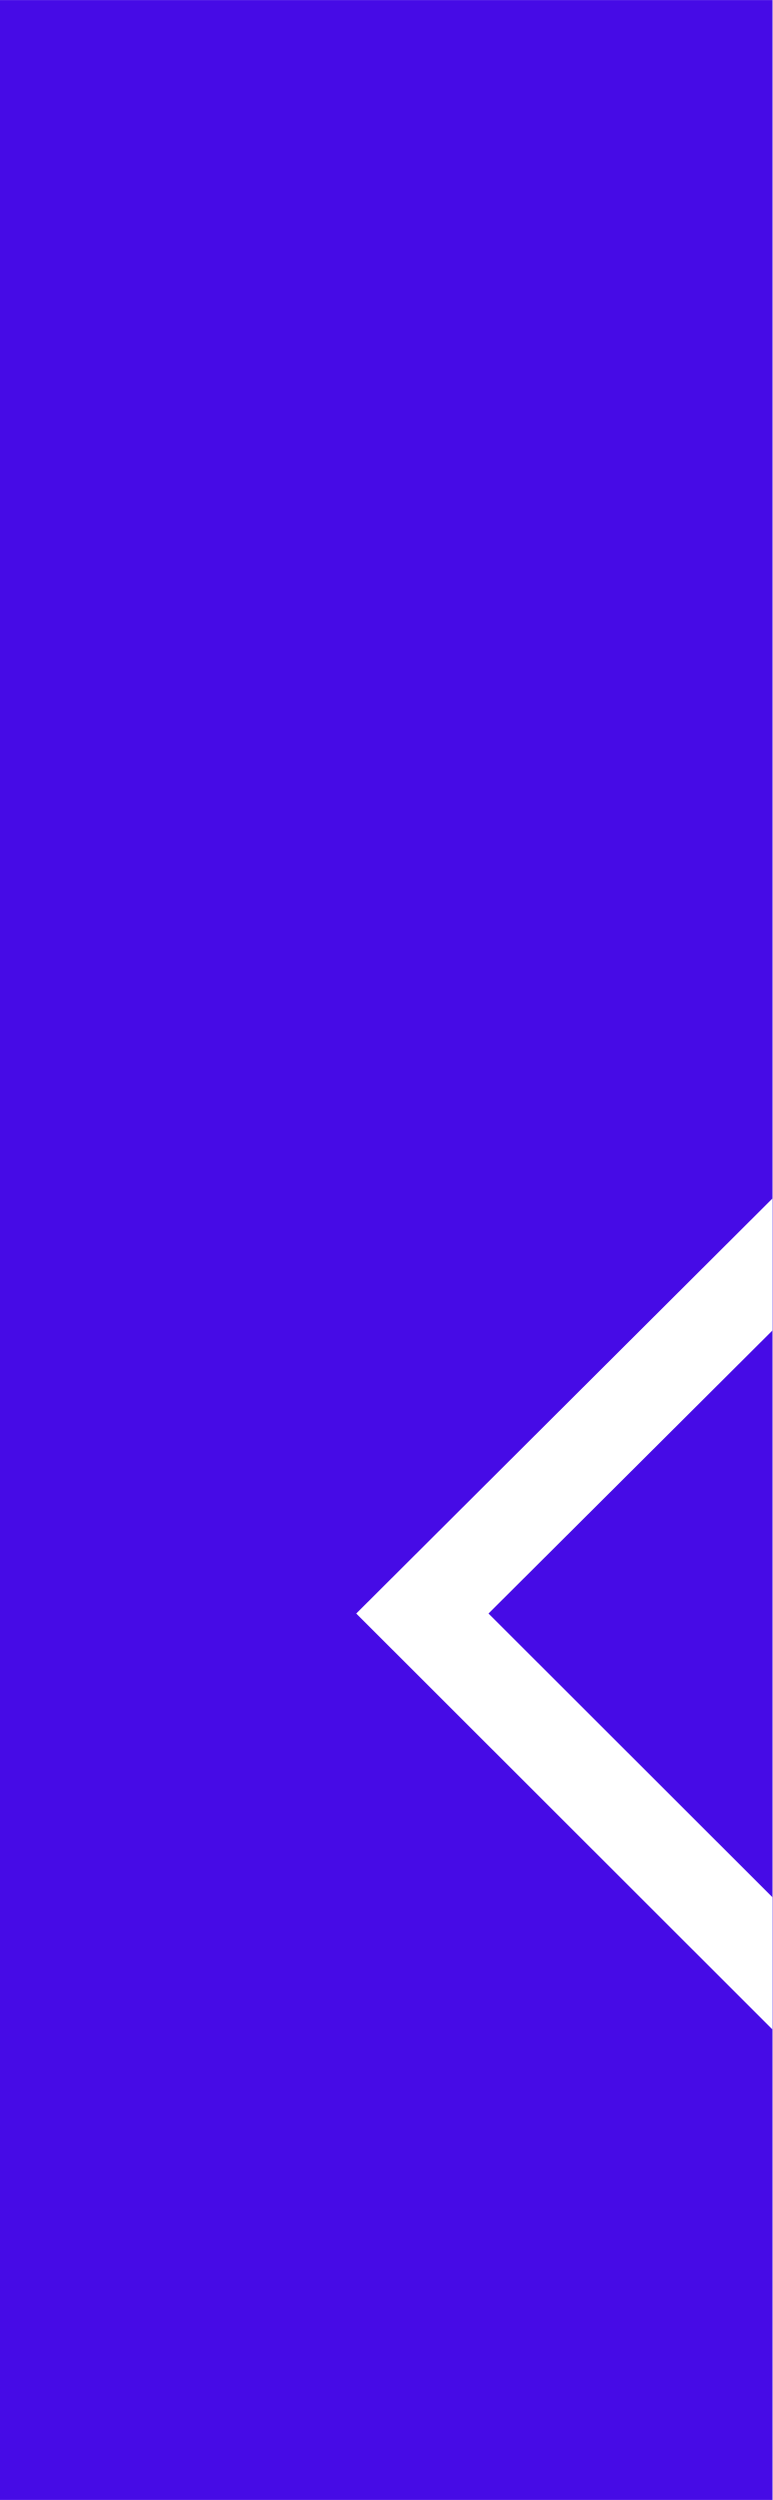
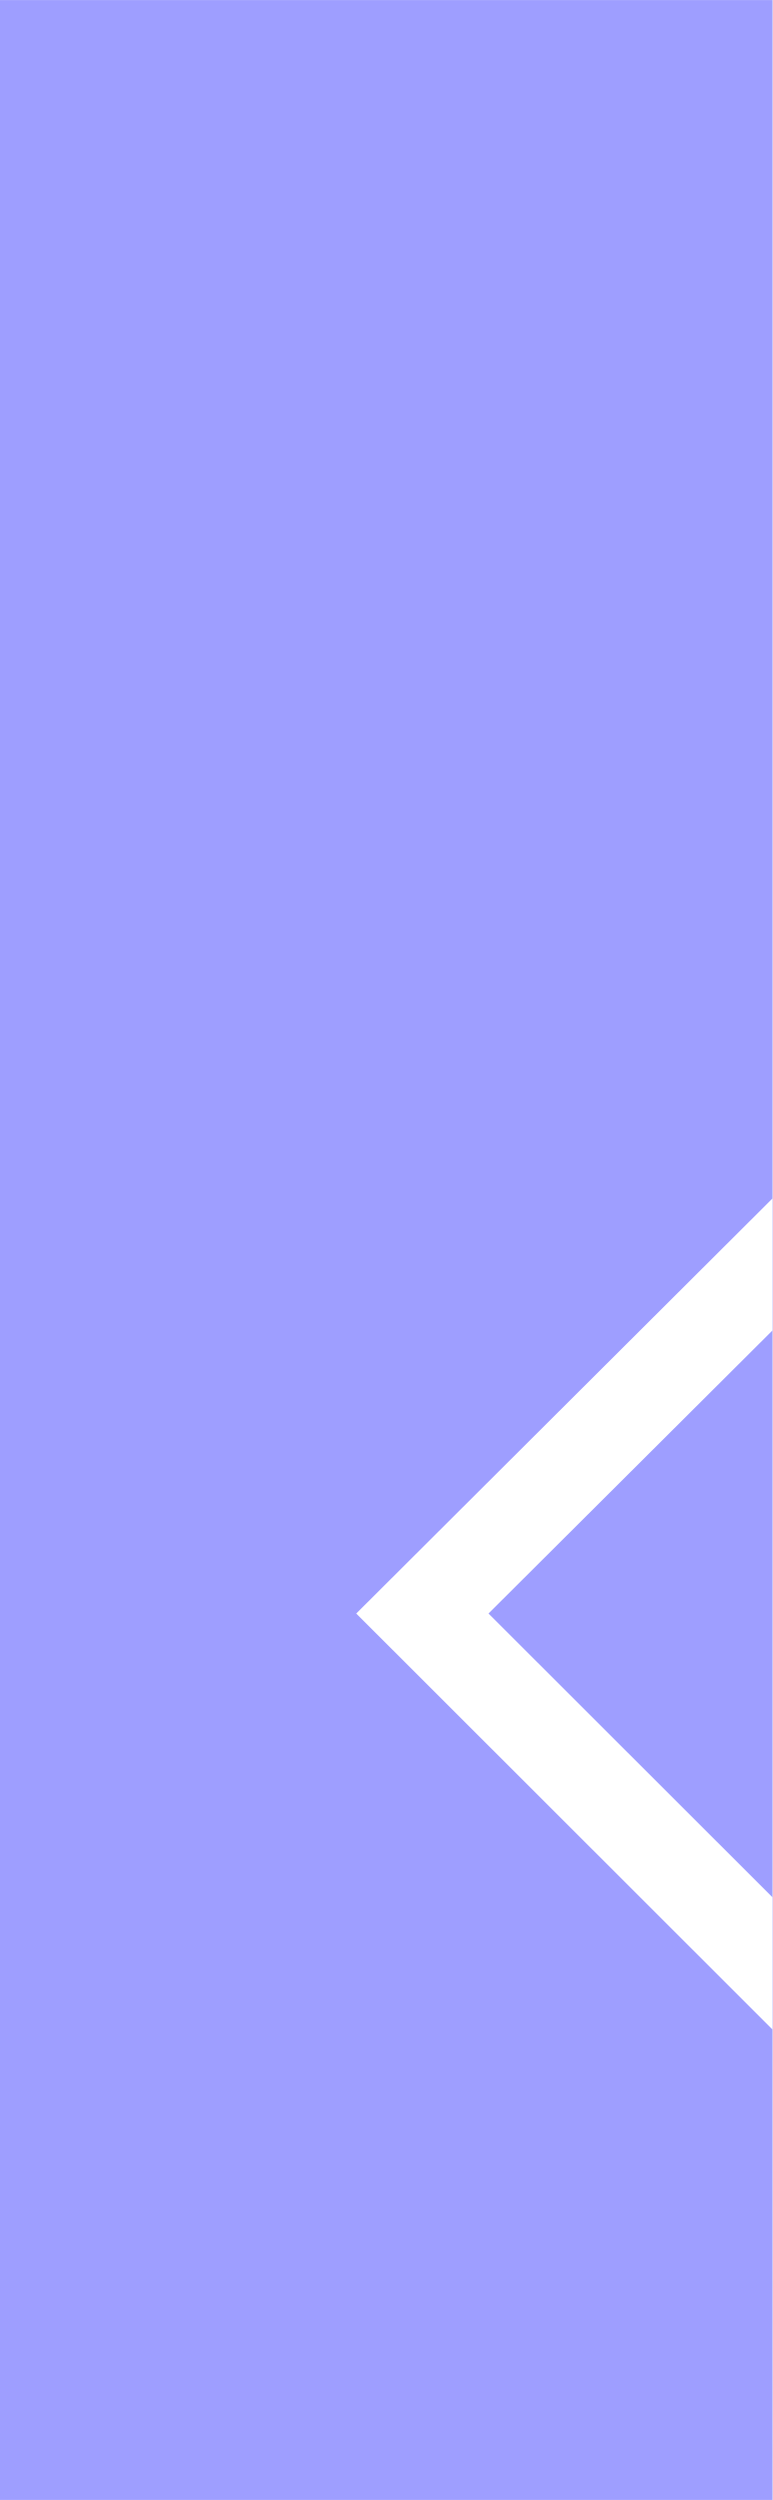
<svg xmlns="http://www.w3.org/2000/svg" width="15.45" height="50" viewBox="0 0 4.088 13.229" version="1.1" id="svg267">
  <defs id="defs264" />
  <g id="layer1">
-     <path d="M 4.088,13.229 H 0 V 0 h 4.088 z" style="display:inline;fill:#460be6;fill-opacity:1;fill-rule:nonzero;stroke:none;stroke-width:0.065" id="path14" />
+     <path d="M 4.088,13.229 H 0 V 0 h 4.088 z" style="display:inline;fill:#9e9eff;fill-opacity:1;fill-rule:nonzero;stroke:none;stroke-width:0.065" id="path14" />
    <g id="g16" transform="matrix(0.09183734,0,0,-0.09183734,4.0878,10.0399)">
      <path d="M 0,0 -16.363,16.351 0,32.663 v 7.605 L -23.984,16.351 0,-7.617 Z" style="fill:#ffffff;fill-opacity:1;fill-rule:nonzero;stroke:none" id="path18" />
    </g>
  </g>
</svg>
